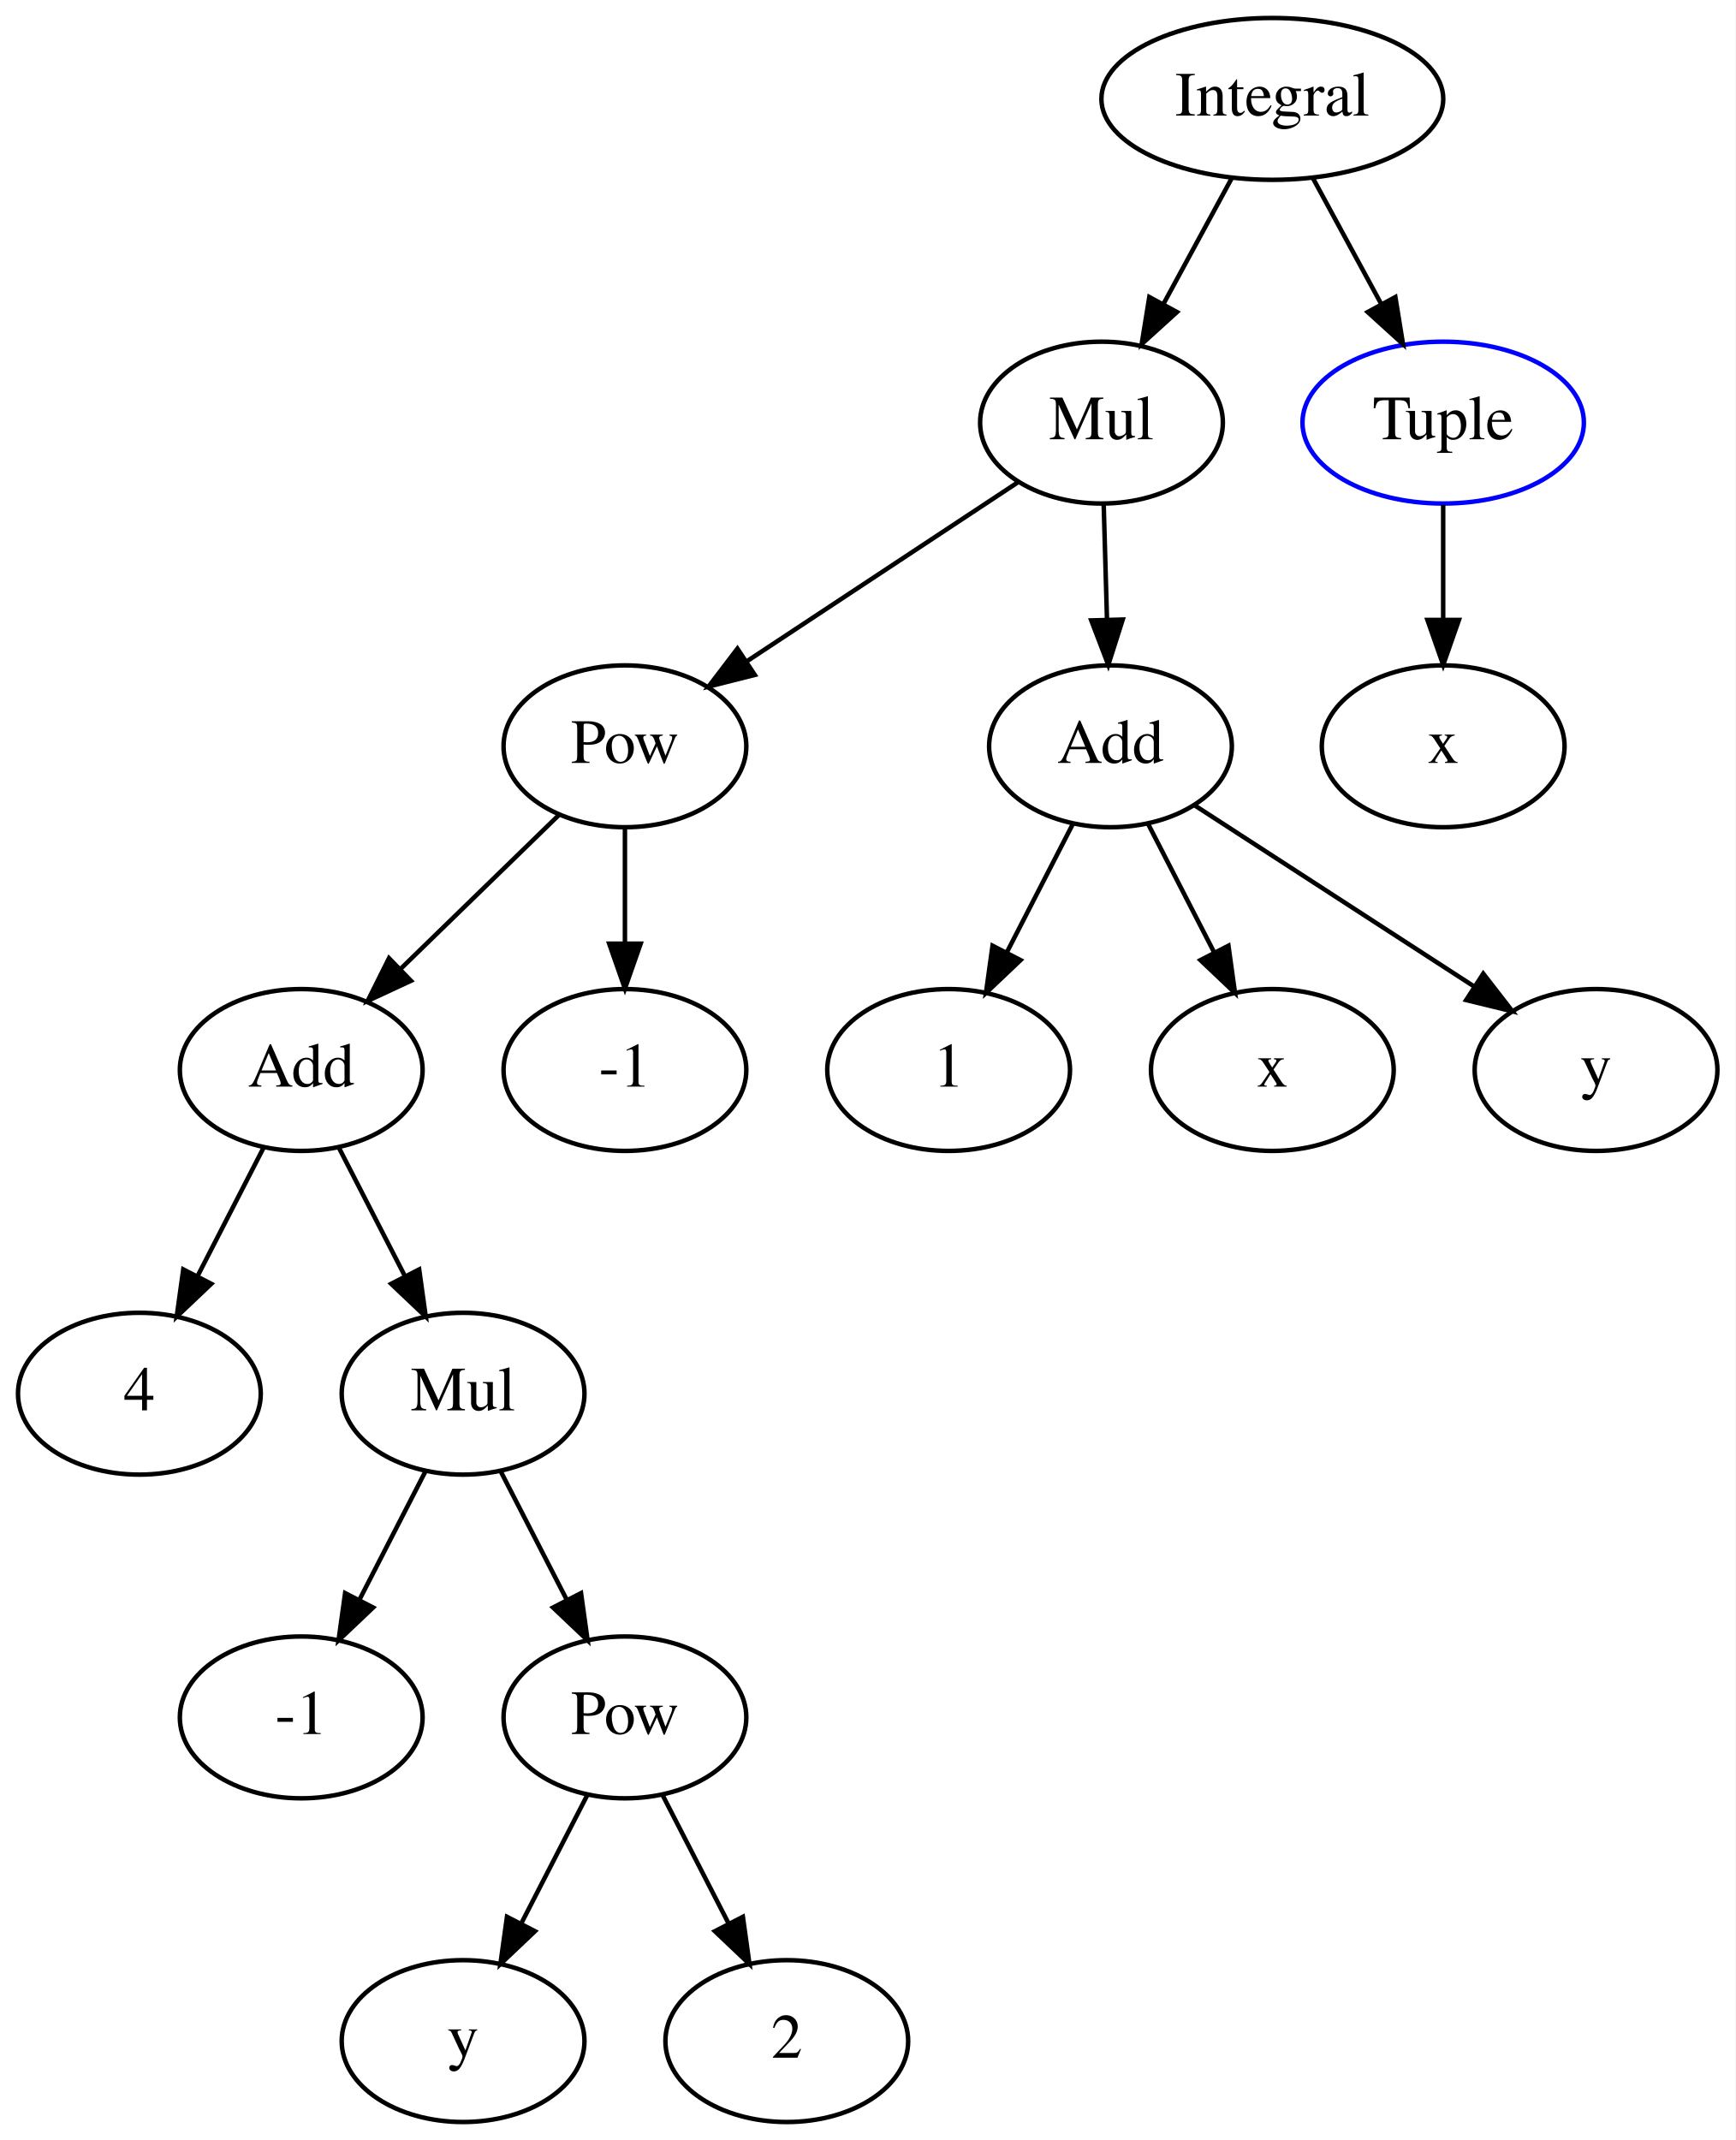
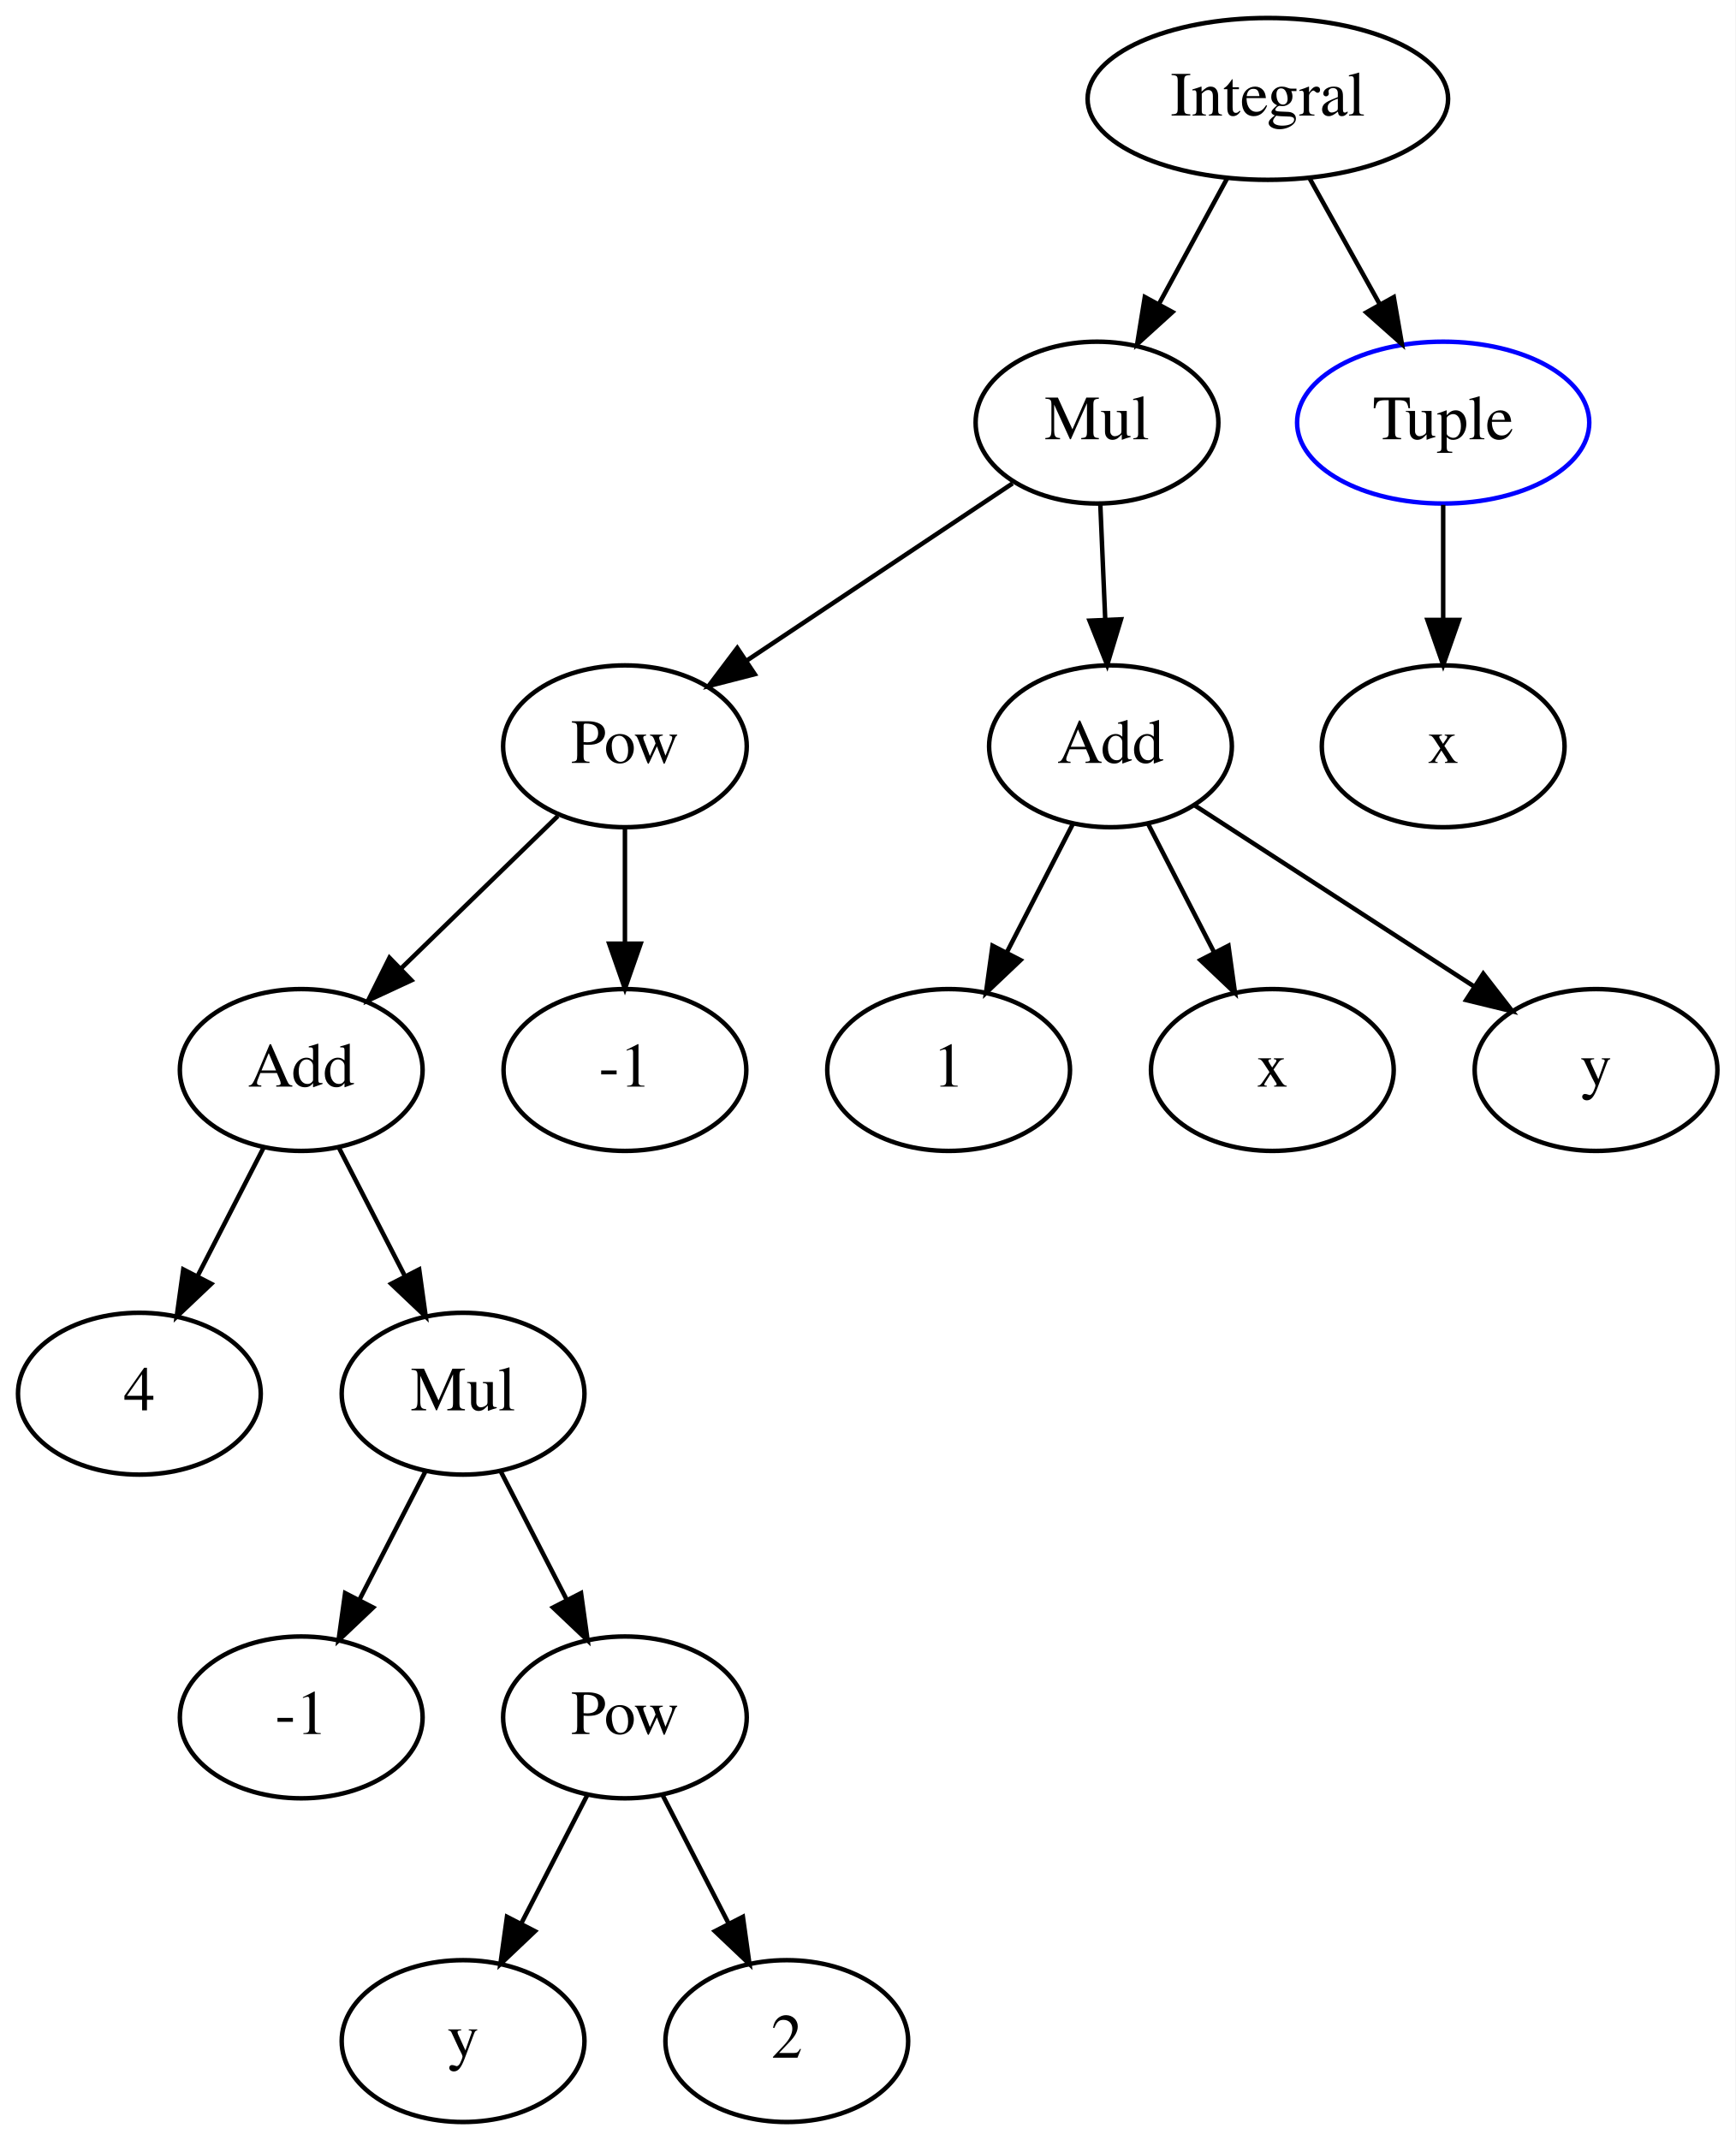
<svg xmlns="http://www.w3.org/2000/svg" width="386pt" height="476pt" viewBox="0.00 0.00 386.00 476.00">
  <g id="graph0" class="graph" transform="scale(1 1) rotate(0) translate(4 472)">
    <polygon fill="white" stroke="none" points="-4,4 -4,-472 382,-472 382,4 -4,4" />
    <g id="node1" class="node">
-       <ellipse fill="none" stroke="black" cx="279" cy="-450" rx="38.021" ry="18" />
-       <text text-anchor="middle" x="279" y="-446.3" font-family="Times,serif" font-size="14.00">Integral</text>
+       <ellipse fill="none" stroke="black" cx="278" cy="-450" rx="40.094" ry="18" />
+       <text text-anchor="middle" x="278" y="-446.3" font-family="Times,serif" font-size="14.00">Integral</text>
    </g>
    <g id="node2" class="node">
-       <ellipse fill="none" stroke="black" cx="241" cy="-378" rx="27" ry="18" />
-       <text text-anchor="middle" x="241" y="-374.3" font-family="Times,serif" font-size="14.00">Mul</text>
+       <ellipse fill="none" stroke="black" cx="240" cy="-378" rx="27" ry="18" />
+       <text text-anchor="middle" x="240" y="-374.3" font-family="Times,serif" font-size="14.00">Mul</text>
    </g>
    <g id="edge1" class="edge">
-       <path fill="none" stroke="black" d="M269.995,-432.411C265.451,-424.042 259.842,-413.71 254.772,-404.37" />
-       <polygon fill="black" stroke="black" points="257.788,-402.589 249.941,-395.47 251.636,-405.928 257.788,-402.589" />
+       <path fill="none" stroke="black" d="M268.995,-432.411C264.451,-424.042 258.842,-413.71 253.772,-404.37" />
+       <polygon fill="black" stroke="black" points="256.788,-402.589 248.941,-395.47 250.636,-405.928 256.788,-402.589" />
    </g>
    <g id="node16" class="node">
-       <ellipse fill="none" stroke="blue" cx="317" cy="-378" rx="31.297" ry="18" />
+       <ellipse fill="none" stroke="blue" cx="317" cy="-378" rx="32.494" ry="18" />
      <text text-anchor="middle" x="317" y="-374.3" font-family="Times,serif" font-size="14.00">Tuple</text>
    </g>
    <g id="edge2" class="edge">
-       <path fill="none" stroke="black" d="M288.005,-432.411C292.549,-424.042 298.158,-413.71 303.228,-404.37" />
-       <polygon fill="black" stroke="black" points="306.364,-405.928 308.059,-395.47 300.212,-402.589 306.364,-405.928" />
+       <path fill="none" stroke="black" d="M287.242,-432.411C291.905,-424.042 297.662,-413.71 302.865,-404.37" />
+       <polygon fill="black" stroke="black" points="306.014,-405.909 307.824,-395.47 299.899,-402.502 306.014,-405.909" />
    </g>
    <g id="node3" class="node">
-       <ellipse fill="none" stroke="black" cx="135" cy="-306" rx="27" ry="18" />
+       <ellipse fill="none" stroke="black" cx="135" cy="-306" rx="27.097" ry="18" />
      <text text-anchor="middle" x="135" y="-302.3" font-family="Times,serif" font-size="14.00">Pow</text>
    </g>
    <g id="edge3" class="edge">
-       <path fill="none" stroke="black" d="M222.536,-364.807C205.843,-353.783 181.054,-337.413 162.112,-324.904" />
-       <polygon fill="black" stroke="black" points="163.881,-321.878 153.608,-319.288 160.024,-327.72 163.881,-321.878" />
+       <path fill="none" stroke="black" d="M221.228,-364.485C204.729,-353.486 180.523,-337.349 161.954,-324.97" />
+       <polygon fill="black" stroke="black" points="163.871,-322.041 153.609,-319.406 159.988,-327.865 163.871,-322.041" />
    </g>
    <g id="node12" class="node">
      <ellipse fill="none" stroke="black" cx="243" cy="-306" rx="27" ry="18" />
      <text text-anchor="middle" x="243" y="-302.3" font-family="Times,serif" font-size="14.00">Add</text>
    </g>
    <g id="edge4" class="edge">
-       <path fill="none" stroke="black" d="M241.494,-359.697C241.715,-351.983 241.98,-342.712 242.225,-334.112" />
-       <polygon fill="black" stroke="black" points="245.724,-334.2 242.511,-324.104 238.727,-334 245.724,-334.2" />
+       <path fill="none" stroke="black" d="M240.742,-359.697C241.072,-351.983 241.469,-342.712 241.838,-334.112" />
+       <polygon fill="black" stroke="black" points="245.335,-334.245 242.267,-324.104 238.342,-333.945 245.335,-334.245" />
    </g>
    <g id="node4" class="node">
      <ellipse fill="none" stroke="black" cx="63" cy="-234" rx="27" ry="18" />
      <text text-anchor="middle" x="63" y="-230.3" font-family="Times,serif" font-size="14.00">Add</text>
    </g>
    <g id="edge5" class="edge">
-       <path fill="none" stroke="black" d="M120.43,-290.834C110.25,-280.938 96.476,-267.546 84.969,-256.359" />
-       <polygon fill="black" stroke="black" points="87.406,-253.846 77.796,-249.385 82.526,-258.865 87.406,-253.846" />
+       <path fill="none" stroke="black" d="M120.082,-290.496C110.042,-280.735 96.624,-267.69 85.32,-256.7" />
+       <polygon fill="black" stroke="black" points="87.509,-253.947 77.899,-249.485 82.629,-258.966 87.509,-253.947" />
    </g>
    <g id="node11" class="node">
      <ellipse fill="none" stroke="black" cx="135" cy="-234" rx="27" ry="18" />
      <text text-anchor="middle" x="135" y="-230.3" font-family="Times,serif" font-size="14.00">-1</text>
    </g>
    <g id="edge6" class="edge">
      <path fill="none" stroke="black" d="M135,-287.697C135,-279.983 135,-270.712 135,-262.112" />
      <polygon fill="black" stroke="black" points="138.5,-262.104 135,-252.104 131.5,-262.104 138.5,-262.104" />
    </g>
    <g id="node5" class="node">
      <ellipse fill="none" stroke="black" cx="27" cy="-162" rx="27" ry="18" />
      <text text-anchor="middle" x="27" y="-158.3" font-family="Times,serif" font-size="14.00">4</text>
    </g>
    <g id="edge7" class="edge">
      <path fill="none" stroke="black" d="M54.65,-216.765C50.288,-208.283 44.853,-197.714 39.959,-188.197" />
      <polygon fill="black" stroke="black" points="42.99,-186.439 35.304,-179.147 36.765,-189.641 42.99,-186.439" />
    </g>
    <g id="node6" class="node">
      <ellipse fill="none" stroke="black" cx="99" cy="-162" rx="27" ry="18" />
      <text text-anchor="middle" x="99" y="-158.3" font-family="Times,serif" font-size="14.00">Mul</text>
    </g>
    <g id="edge8" class="edge">
      <path fill="none" stroke="black" d="M71.35,-216.765C75.712,-208.283 81.147,-197.714 86.041,-188.197" />
      <polygon fill="black" stroke="black" points="89.235,-189.641 90.696,-179.147 83.01,-186.439 89.235,-189.641" />
    </g>
    <g id="node7" class="node">
      <ellipse fill="none" stroke="black" cx="63" cy="-90" rx="27" ry="18" />
      <text text-anchor="middle" x="63" y="-86.3" font-family="Times,serif" font-size="14.00">-1</text>
    </g>
    <g id="edge9" class="edge">
      <path fill="none" stroke="black" d="M90.65,-144.765C86.288,-136.283 80.853,-125.714 75.959,-116.197" />
      <polygon fill="black" stroke="black" points="78.99,-114.439 71.304,-107.147 72.765,-117.641 78.99,-114.439" />
    </g>
    <g id="node8" class="node">
-       <ellipse fill="none" stroke="black" cx="135" cy="-90" rx="27" ry="18" />
+       <ellipse fill="none" stroke="black" cx="135" cy="-90" rx="27.097" ry="18" />
      <text text-anchor="middle" x="135" y="-86.3" font-family="Times,serif" font-size="14.00">Pow</text>
    </g>
    <g id="edge10" class="edge">
      <path fill="none" stroke="black" d="M107.35,-144.765C111.712,-136.283 117.147,-125.714 122.041,-116.197" />
      <polygon fill="black" stroke="black" points="125.235,-117.641 126.696,-107.147 119.01,-114.439 125.235,-117.641" />
    </g>
    <g id="node9" class="node">
      <ellipse fill="none" stroke="black" cx="99" cy="-18" rx="27" ry="18" />
      <text text-anchor="middle" x="99" y="-14.3" font-family="Times,serif" font-size="14.00">y</text>
    </g>
    <g id="edge11" class="edge">
      <path fill="none" stroke="black" d="M126.65,-72.765C122.288,-64.283 116.853,-53.714 111.959,-44.197" />
      <polygon fill="black" stroke="black" points="114.99,-42.44 107.304,-35.147 108.765,-45.641 114.99,-42.44" />
    </g>
    <g id="node10" class="node">
      <ellipse fill="none" stroke="black" cx="171" cy="-18" rx="27" ry="18" />
      <text text-anchor="middle" x="171" y="-14.3" font-family="Times,serif" font-size="14.00">2</text>
    </g>
    <g id="edge12" class="edge">
      <path fill="none" stroke="black" d="M143.35,-72.765C147.712,-64.283 153.147,-53.714 158.041,-44.197" />
      <polygon fill="black" stroke="black" points="161.235,-45.641 162.696,-35.147 155.01,-42.44 161.235,-45.641" />
    </g>
    <g id="node13" class="node">
      <ellipse fill="none" stroke="black" cx="207" cy="-234" rx="27" ry="18" />
      <text text-anchor="middle" x="207" y="-230.3" font-family="Times,serif" font-size="14.00">1</text>
    </g>
    <g id="edge13" class="edge">
      <path fill="none" stroke="black" d="M234.65,-288.765C230.288,-280.283 224.853,-269.714 219.959,-260.197" />
      <polygon fill="black" stroke="black" points="222.99,-258.439 215.304,-251.147 216.765,-261.641 222.99,-258.439" />
    </g>
    <g id="node14" class="node">
      <ellipse fill="none" stroke="black" cx="279" cy="-234" rx="27" ry="18" />
      <text text-anchor="middle" x="279" y="-230.3" font-family="Times,serif" font-size="14.00">x</text>
    </g>
    <g id="edge14" class="edge">
      <path fill="none" stroke="black" d="M251.35,-288.765C255.712,-280.283 261.147,-269.714 266.041,-260.197" />
      <polygon fill="black" stroke="black" points="269.235,-261.641 270.696,-251.147 263.01,-258.439 269.235,-261.641" />
    </g>
    <g id="node15" class="node">
      <ellipse fill="none" stroke="black" cx="351" cy="-234" rx="27" ry="18" />
      <text text-anchor="middle" x="351" y="-230.3" font-family="Times,serif" font-size="14.00">y</text>
    </g>
    <g id="edge15" class="edge">
      <path fill="none" stroke="black" d="M261.812,-292.807C279.002,-281.665 304.618,-265.062 323.993,-252.504" />
      <polygon fill="black" stroke="black" points="325.916,-255.429 332.403,-247.053 322.108,-249.555 325.916,-255.429" />
    </g>
    <g id="node17" class="node">
      <ellipse fill="none" stroke="black" cx="317" cy="-306" rx="27" ry="18" />
      <text text-anchor="middle" x="317" y="-302.3" font-family="Times,serif" font-size="14.00">x</text>
    </g>
    <g id="edge16" class="edge">
      <path fill="none" stroke="black" d="M317,-359.697C317,-351.983 317,-342.712 317,-334.112" />
      <polygon fill="black" stroke="black" points="320.5,-334.104 317,-324.104 313.5,-334.104 320.5,-334.104" />
    </g>
  </g>
</svg>
